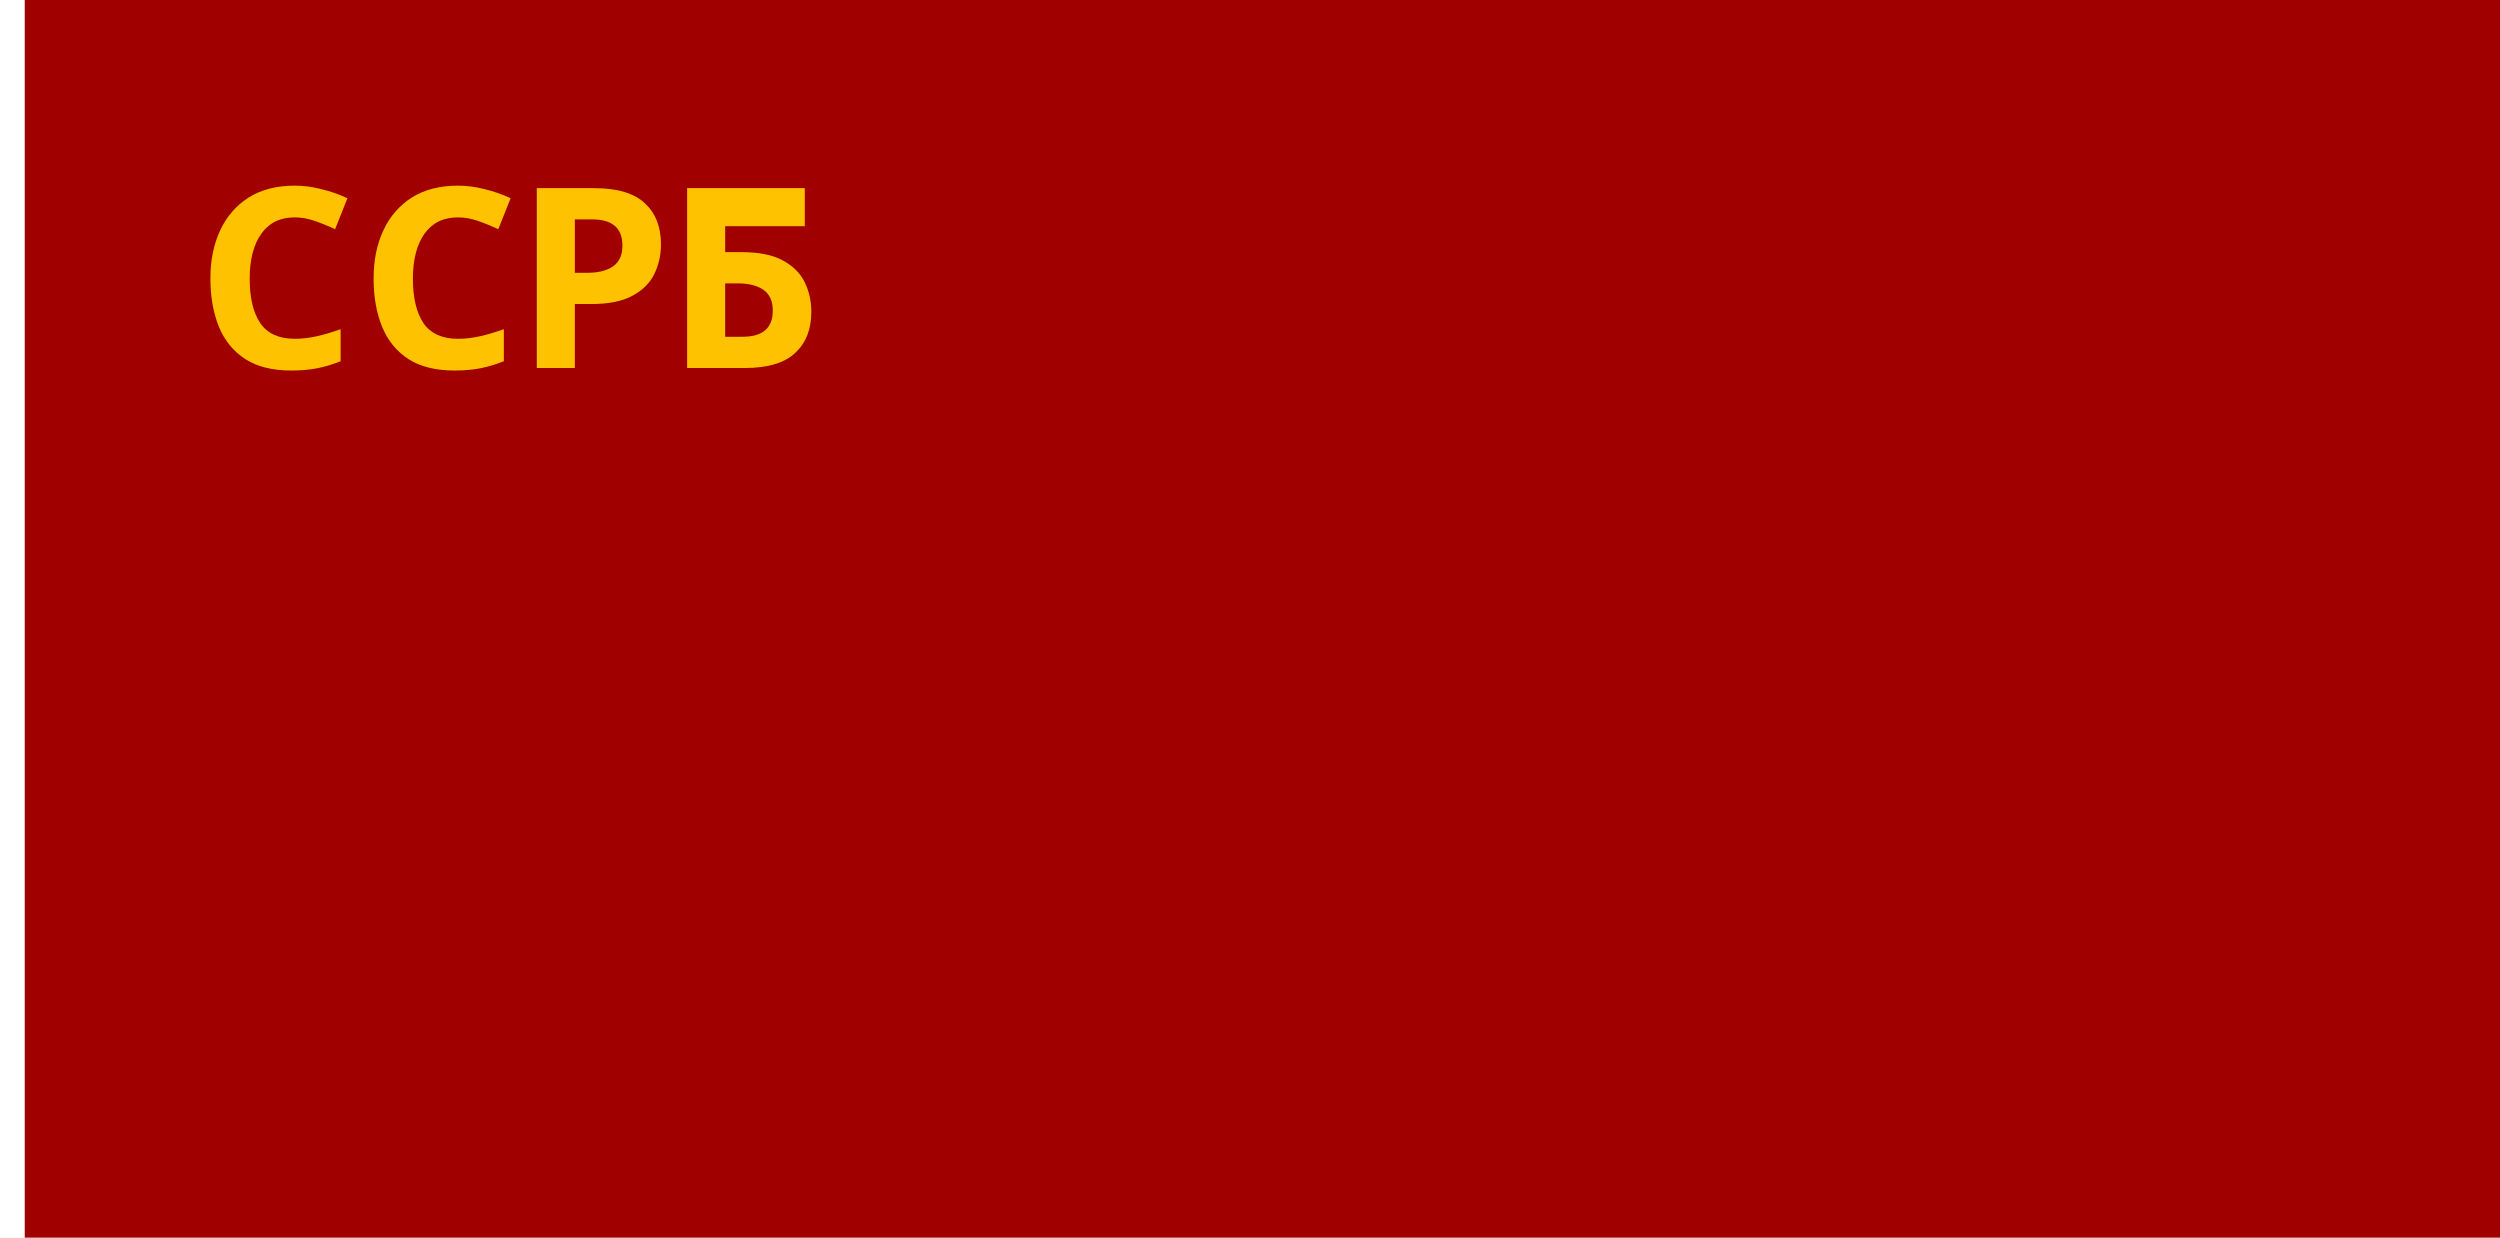
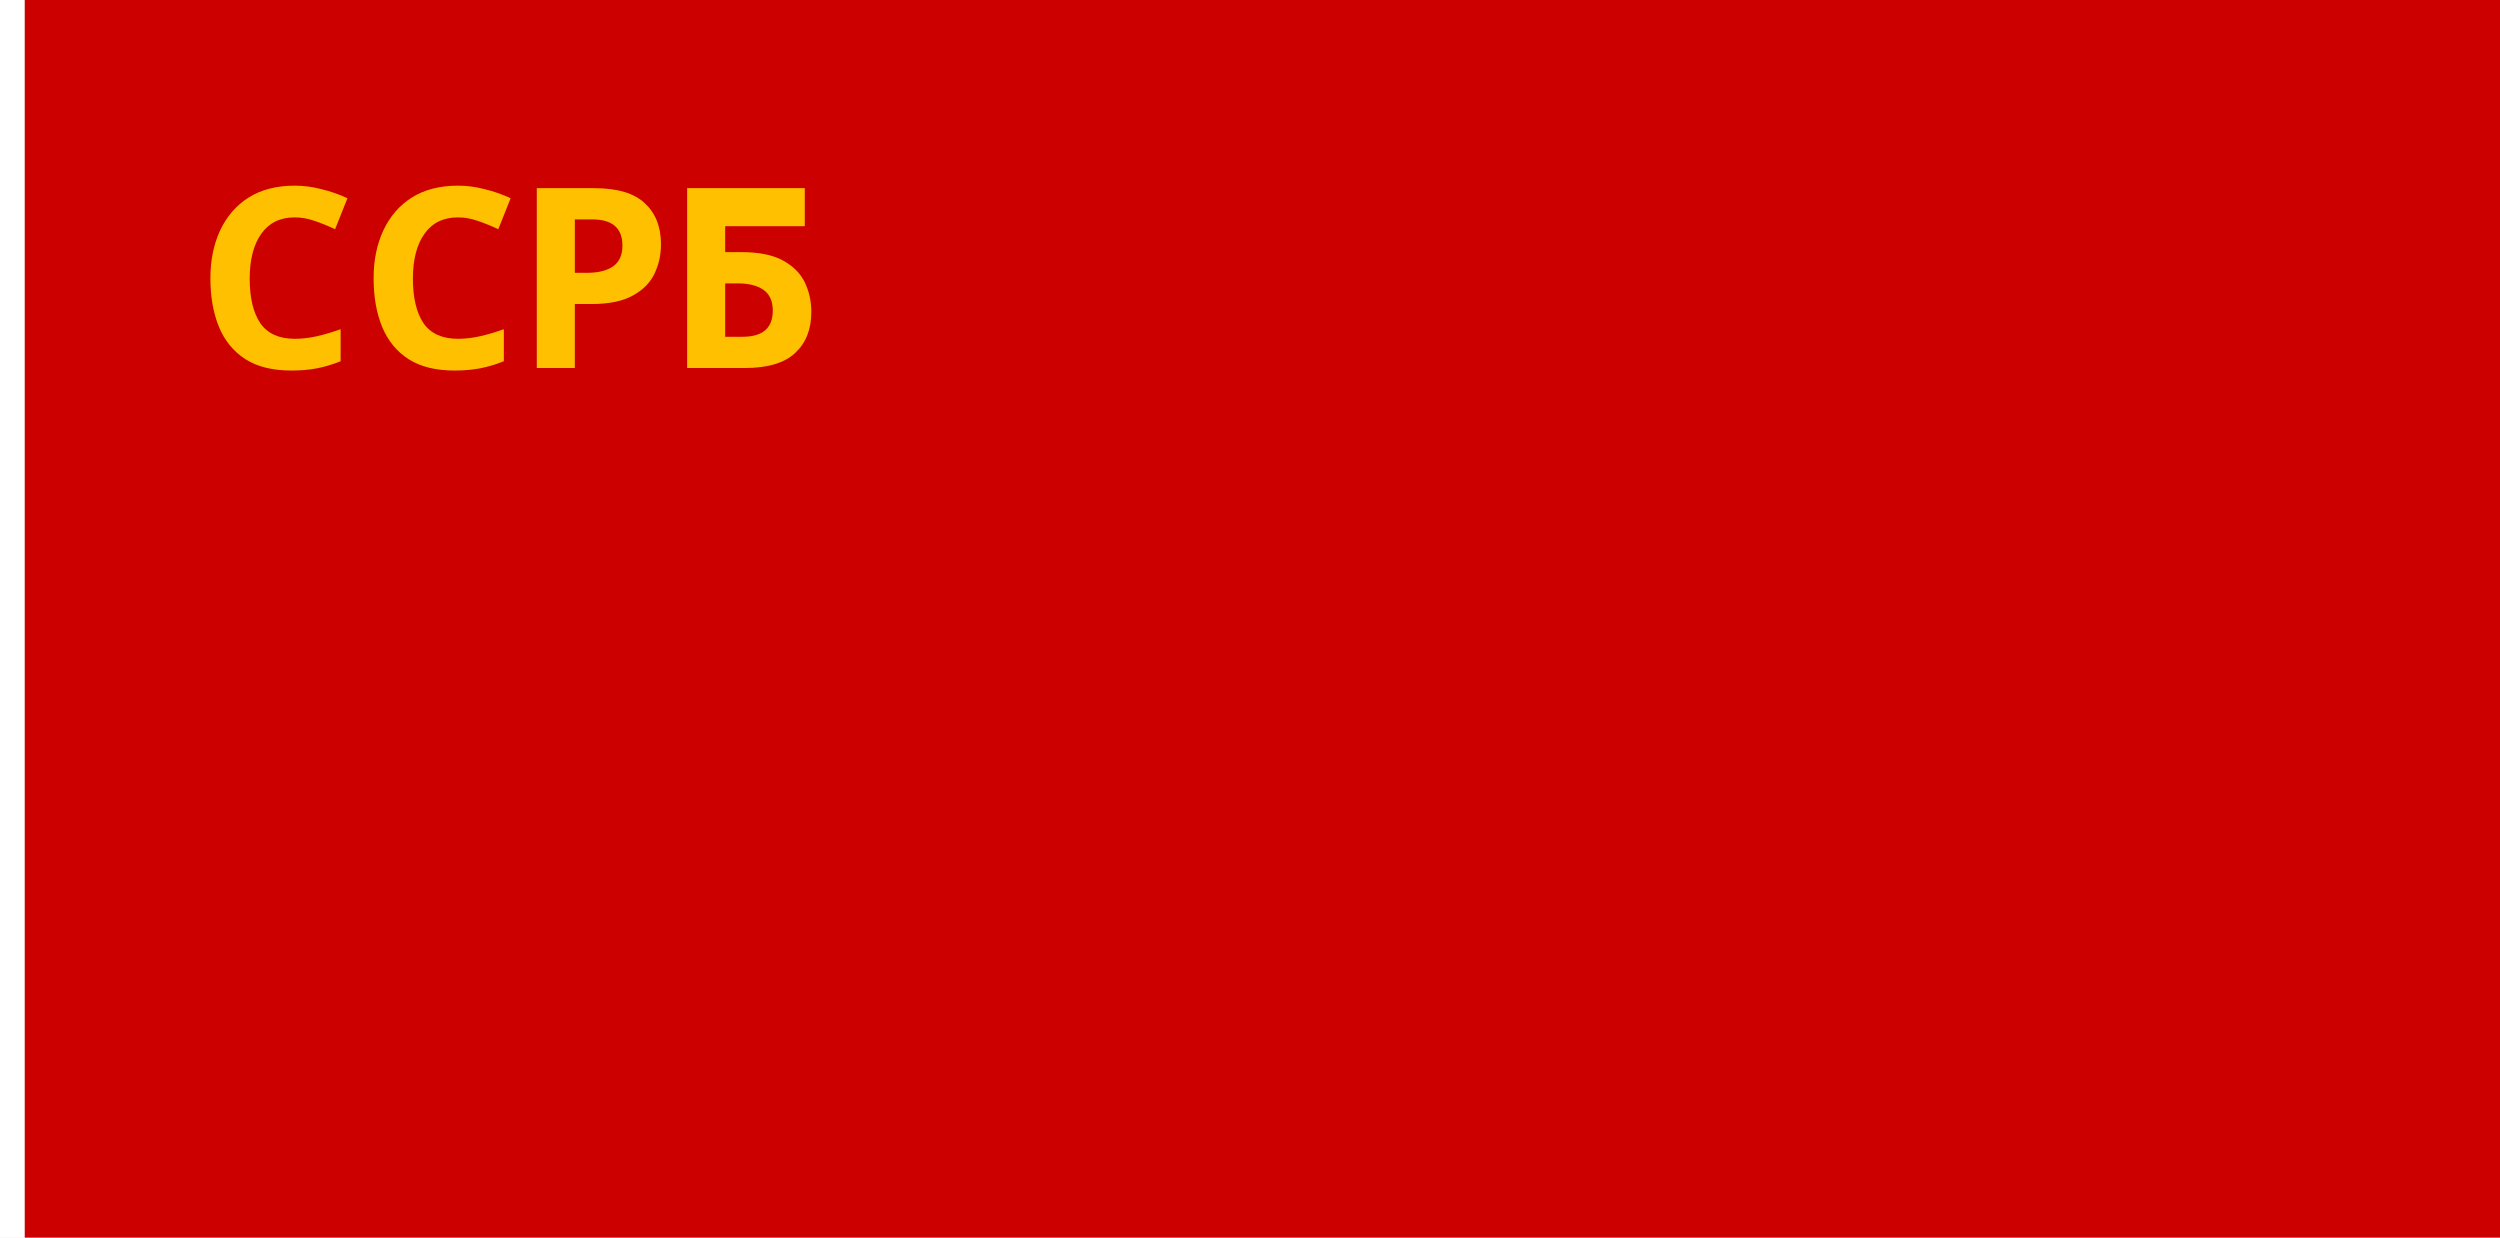
<svg xmlns="http://www.w3.org/2000/svg" width="3636" height="1800" viewBox="0 0 962.025 476.25" version="1.1" id="svg8">
  <defs id="defs2" />
  <g id="layer1" transform="translate(112.3345,-299.2679)">
    <path style="fill:#ffffff;fill-opacity:1;stroke:none;stroke-width:0.512px;stroke-linecap:butt;stroke-linejoin:miter;stroke-opacity:1" d="m -102.81,299.268 h -9.525 v 476.25 h 9.525 z" id="path1079" />
-     <path id="path822" d="m 849.69,299.268 h -952.5 v 476.25 h 952.5 z" style="fill:#a00000;fill-opacity:1;stroke:none;stroke-width:1.547px;stroke-linecap:butt;stroke-linejoin:miter;stroke-opacity:1" />
-     <g aria-label="У.С.Р.Р." style="font-style:normal;font-variant:normal;font-weight:normal;font-stretch:normal;font-size:1.764px;line-height:1.25;font-family:Impact;-inkscape-font-specification:Impact;text-align:center;letter-spacing:0px;word-spacing:0px;text-anchor:middle;fill:#ffc200;fill-opacity:1;stroke:none;stroke-width:0.265" id="text828" transform="matrix(1.908073,0,0,1.908073,69.41379,-660.2155)">
-       <path d="m -35.803,546.695 q -4.42,0 -6.756,3.302 -2.337,3.302 -2.337,9.042 0,5.791 2.134,8.992 2.184,3.15 6.96,3.15 2.184,0 4.42,-0.508 2.235,-0.508 4.826,-1.422 v 6.452 q -2.388,0.965 -4.724,1.422 -2.337,0.457 -5.232,0.457 -5.639,0 -9.246,-2.286 -3.607,-2.337 -5.334,-6.502 -1.727,-4.216 -1.727,-9.804 0,-5.486 1.981,-9.703 1.981,-4.216 5.74,-6.604 3.81,-2.388 9.296,-2.388 2.692,0 5.385,0.711 2.743,0.66 5.232,1.829 l -2.489,6.248 q -2.032,-0.965 -4.115,-1.676 -2.032,-0.711 -4.013,-0.711 z" style="font-style:normal;font-variant:normal;font-weight:bold;font-stretch:normal;font-size:50.8px;font-family:'Noto Sans';-inkscape-font-specification:'Noto Sans Bold';fill:#ffc200;fill-opacity:1;stroke-width:0.265" id="path834" />
-       <path d="m 24.587,540.802 q 7.01,0 10.211,3.048 3.251,2.997 3.251,8.28 0,3.2 -1.321,5.944 -1.321,2.743 -4.42,4.42 -3.048,1.676 -8.331,1.676 h -3.302 v 12.903 h -7.671 v -36.271 z m -0.406,6.299 h -3.505 v 10.77 h 2.54 q 3.251,0 5.131,-1.27 1.93,-1.321 1.93,-4.216 0,-5.283 -6.096,-5.283 z" style="font-style:normal;font-variant:normal;font-weight:bold;font-stretch:normal;font-size:50.8px;font-family:'Noto Sans';-inkscape-font-specification:'Noto Sans Bold';fill:#ffc200;fill-opacity:1;stroke-width:0.265" id="path838" />
-       <path id="path825" style="font-style:normal;font-variant:normal;font-weight:bold;font-stretch:normal;font-size:50.8px;font-family:'Noto Sans';-inkscape-font-specification:'Noto Sans Bold';fill:#ffc200;fill-opacity:1;stroke-width:0.265" d="m -2.89,546.695 q -4.42,0 -6.756,3.302 -2.337,3.302 -2.337,9.042 0,5.791 2.134,8.992 2.184,3.15 6.96,3.15 2.184,0 4.42,-0.508 2.235,-0.508 4.826,-1.422 v 6.452 q -2.388,0.965 -4.724,1.422 -2.337,0.457 -5.232,0.457 -5.639,0 -9.246,-2.286 -3.607,-2.337 -5.334,-6.502 -1.727,-4.216 -1.727,-9.804 0,-5.486 1.981,-9.703 1.981,-4.216 5.74,-6.604 3.81,-2.388 9.296,-2.388 2.692,0 5.385,0.711 2.743,0.66 5.232,1.829 l -2.489,6.248 q -2.032,-0.965 -4.115,-1.676 -2.032,-0.711 -4.013,-0.711 z" />
-       <path id="path823" style="font-style:normal;font-variant:normal;font-weight:bold;font-stretch:normal;font-size:50.8px;font-family:'Noto Sans';-inkscape-font-specification:'Noto Sans Bold';fill:#ffc200;fill-opacity:1;stroke-width:0.265" d="m 54.909,577.073 c 4.674,0 8.077,-1.016 10.211,-3.048 2.167,-1.998 3.251,-4.758 3.251,-8.28 0,-2.134 -0.44,-4.115 -1.321,-5.944 -0.881,-1.829 -2.354,-3.302 -4.42,-4.42 -2.032,-1.118 -4.809,-1.676 -8.331,-1.676 h -3.302 v -5.232 h 16.053 v -7.671 H 43.326 v 36.271 z m -0.406,-6.299 h -3.505 v -10.77 h 2.54 c 2.167,0 3.878,0.423 5.131,1.27 1.287,0.881 1.93,2.286 1.93,4.216 0,3.522 -2.032,5.283 -6.096,5.283 z" />
+     <path id="path822" d="m 849.69,299.268 h -952.5 v 476.25 h 952.5 z" style="fill:#cd0000;fill-opacity:1;stroke:none;stroke-width:1.547px;stroke-linecap:butt;stroke-linejoin:miter;stroke-opacity:1" />
+     <g aria-label="У.С.Р.Р." style="font-style:normal;font-variant:normal;font-weight:normal;font-stretch:normal;font-size:1.764px;line-height:1.25;font-family:Impact;-inkscape-font-specification:Impact;text-align:center;letter-spacing:0px;word-spacing:0px;text-anchor:middle;fill:#ffc000;fill-opacity:1;stroke:none;stroke-width:0.265" id="text828" transform="matrix(1.908073,0,0,1.908073,69.41379,-660.2155)">
+       <path d="m -35.803,546.695 q -4.42,0 -6.756,3.302 -2.337,3.302 -2.337,9.042 0,5.791 2.134,8.992 2.184,3.15 6.96,3.15 2.184,0 4.42,-0.508 2.235,-0.508 4.826,-1.422 v 6.452 q -2.388,0.965 -4.724,1.422 -2.337,0.457 -5.232,0.457 -5.639,0 -9.246,-2.286 -3.607,-2.337 -5.334,-6.502 -1.727,-4.216 -1.727,-9.804 0,-5.486 1.981,-9.703 1.981,-4.216 5.74,-6.604 3.81,-2.388 9.296,-2.388 2.692,0 5.385,0.711 2.743,0.66 5.232,1.829 l -2.489,6.248 q -2.032,-0.965 -4.115,-1.676 -2.032,-0.711 -4.013,-0.711 z" style="font-style:normal;font-variant:normal;font-weight:bold;font-stretch:normal;font-size:50.8px;font-family:'Noto Sans';-inkscape-font-specification:'Noto Sans Bold';fill:#ffc000;fill-opacity:1;stroke-width:0.265" id="path834" />
+       <path d="m 24.587,540.802 q 7.01,0 10.211,3.048 3.251,2.997 3.251,8.28 0,3.2 -1.321,5.944 -1.321,2.743 -4.42,4.42 -3.048,1.676 -8.331,1.676 h -3.302 v 12.903 h -7.671 v -36.271 z m -0.406,6.299 h -3.505 v 10.77 h 2.54 q 3.251,0 5.131,-1.27 1.93,-1.321 1.93,-4.216 0,-5.283 -6.096,-5.283 z" style="font-style:normal;font-variant:normal;font-weight:bold;font-stretch:normal;font-size:50.8px;font-family:'Noto Sans';-inkscape-font-specification:'Noto Sans Bold';fill:#ffc000;fill-opacity:1;stroke-width:0.265" id="path838" />
+       <path id="path825" style="font-style:normal;font-variant:normal;font-weight:bold;font-stretch:normal;font-size:50.8px;font-family:'Noto Sans';-inkscape-font-specification:'Noto Sans Bold';fill:#ffc000;fill-opacity:1;stroke-width:0.265" d="m -2.89,546.695 q -4.42,0 -6.756,3.302 -2.337,3.302 -2.337,9.042 0,5.791 2.134,8.992 2.184,3.15 6.96,3.15 2.184,0 4.42,-0.508 2.235,-0.508 4.826,-1.422 v 6.452 q -2.388,0.965 -4.724,1.422 -2.337,0.457 -5.232,0.457 -5.639,0 -9.246,-2.286 -3.607,-2.337 -5.334,-6.502 -1.727,-4.216 -1.727,-9.804 0,-5.486 1.981,-9.703 1.981,-4.216 5.74,-6.604 3.81,-2.388 9.296,-2.388 2.692,0 5.385,0.711 2.743,0.66 5.232,1.829 l -2.489,6.248 q -2.032,-0.965 -4.115,-1.676 -2.032,-0.711 -4.013,-0.711 z" />
+       <path id="path823" style="font-style:normal;font-variant:normal;font-weight:bold;font-stretch:normal;font-size:50.8px;font-family:'Noto Sans';-inkscape-font-specification:'Noto Sans Bold';fill:#ffc000;fill-opacity:1;stroke-width:0.265" d="m 54.909,577.073 c 4.674,0 8.077,-1.016 10.211,-3.048 2.167,-1.998 3.251,-4.758 3.251,-8.28 0,-2.134 -0.44,-4.115 -1.321,-5.944 -0.881,-1.829 -2.354,-3.302 -4.42,-4.42 -2.032,-1.118 -4.809,-1.676 -8.331,-1.676 h -3.302 v -5.232 h 16.053 v -7.671 H 43.326 v 36.271 z m -0.406,-6.299 h -3.505 v -10.77 h 2.54 c 2.167,0 3.878,0.423 5.131,1.27 1.287,0.881 1.93,2.286 1.93,4.216 0,3.522 -2.032,5.283 -6.096,5.283 z" />
    </g>
  </g>
</svg>
